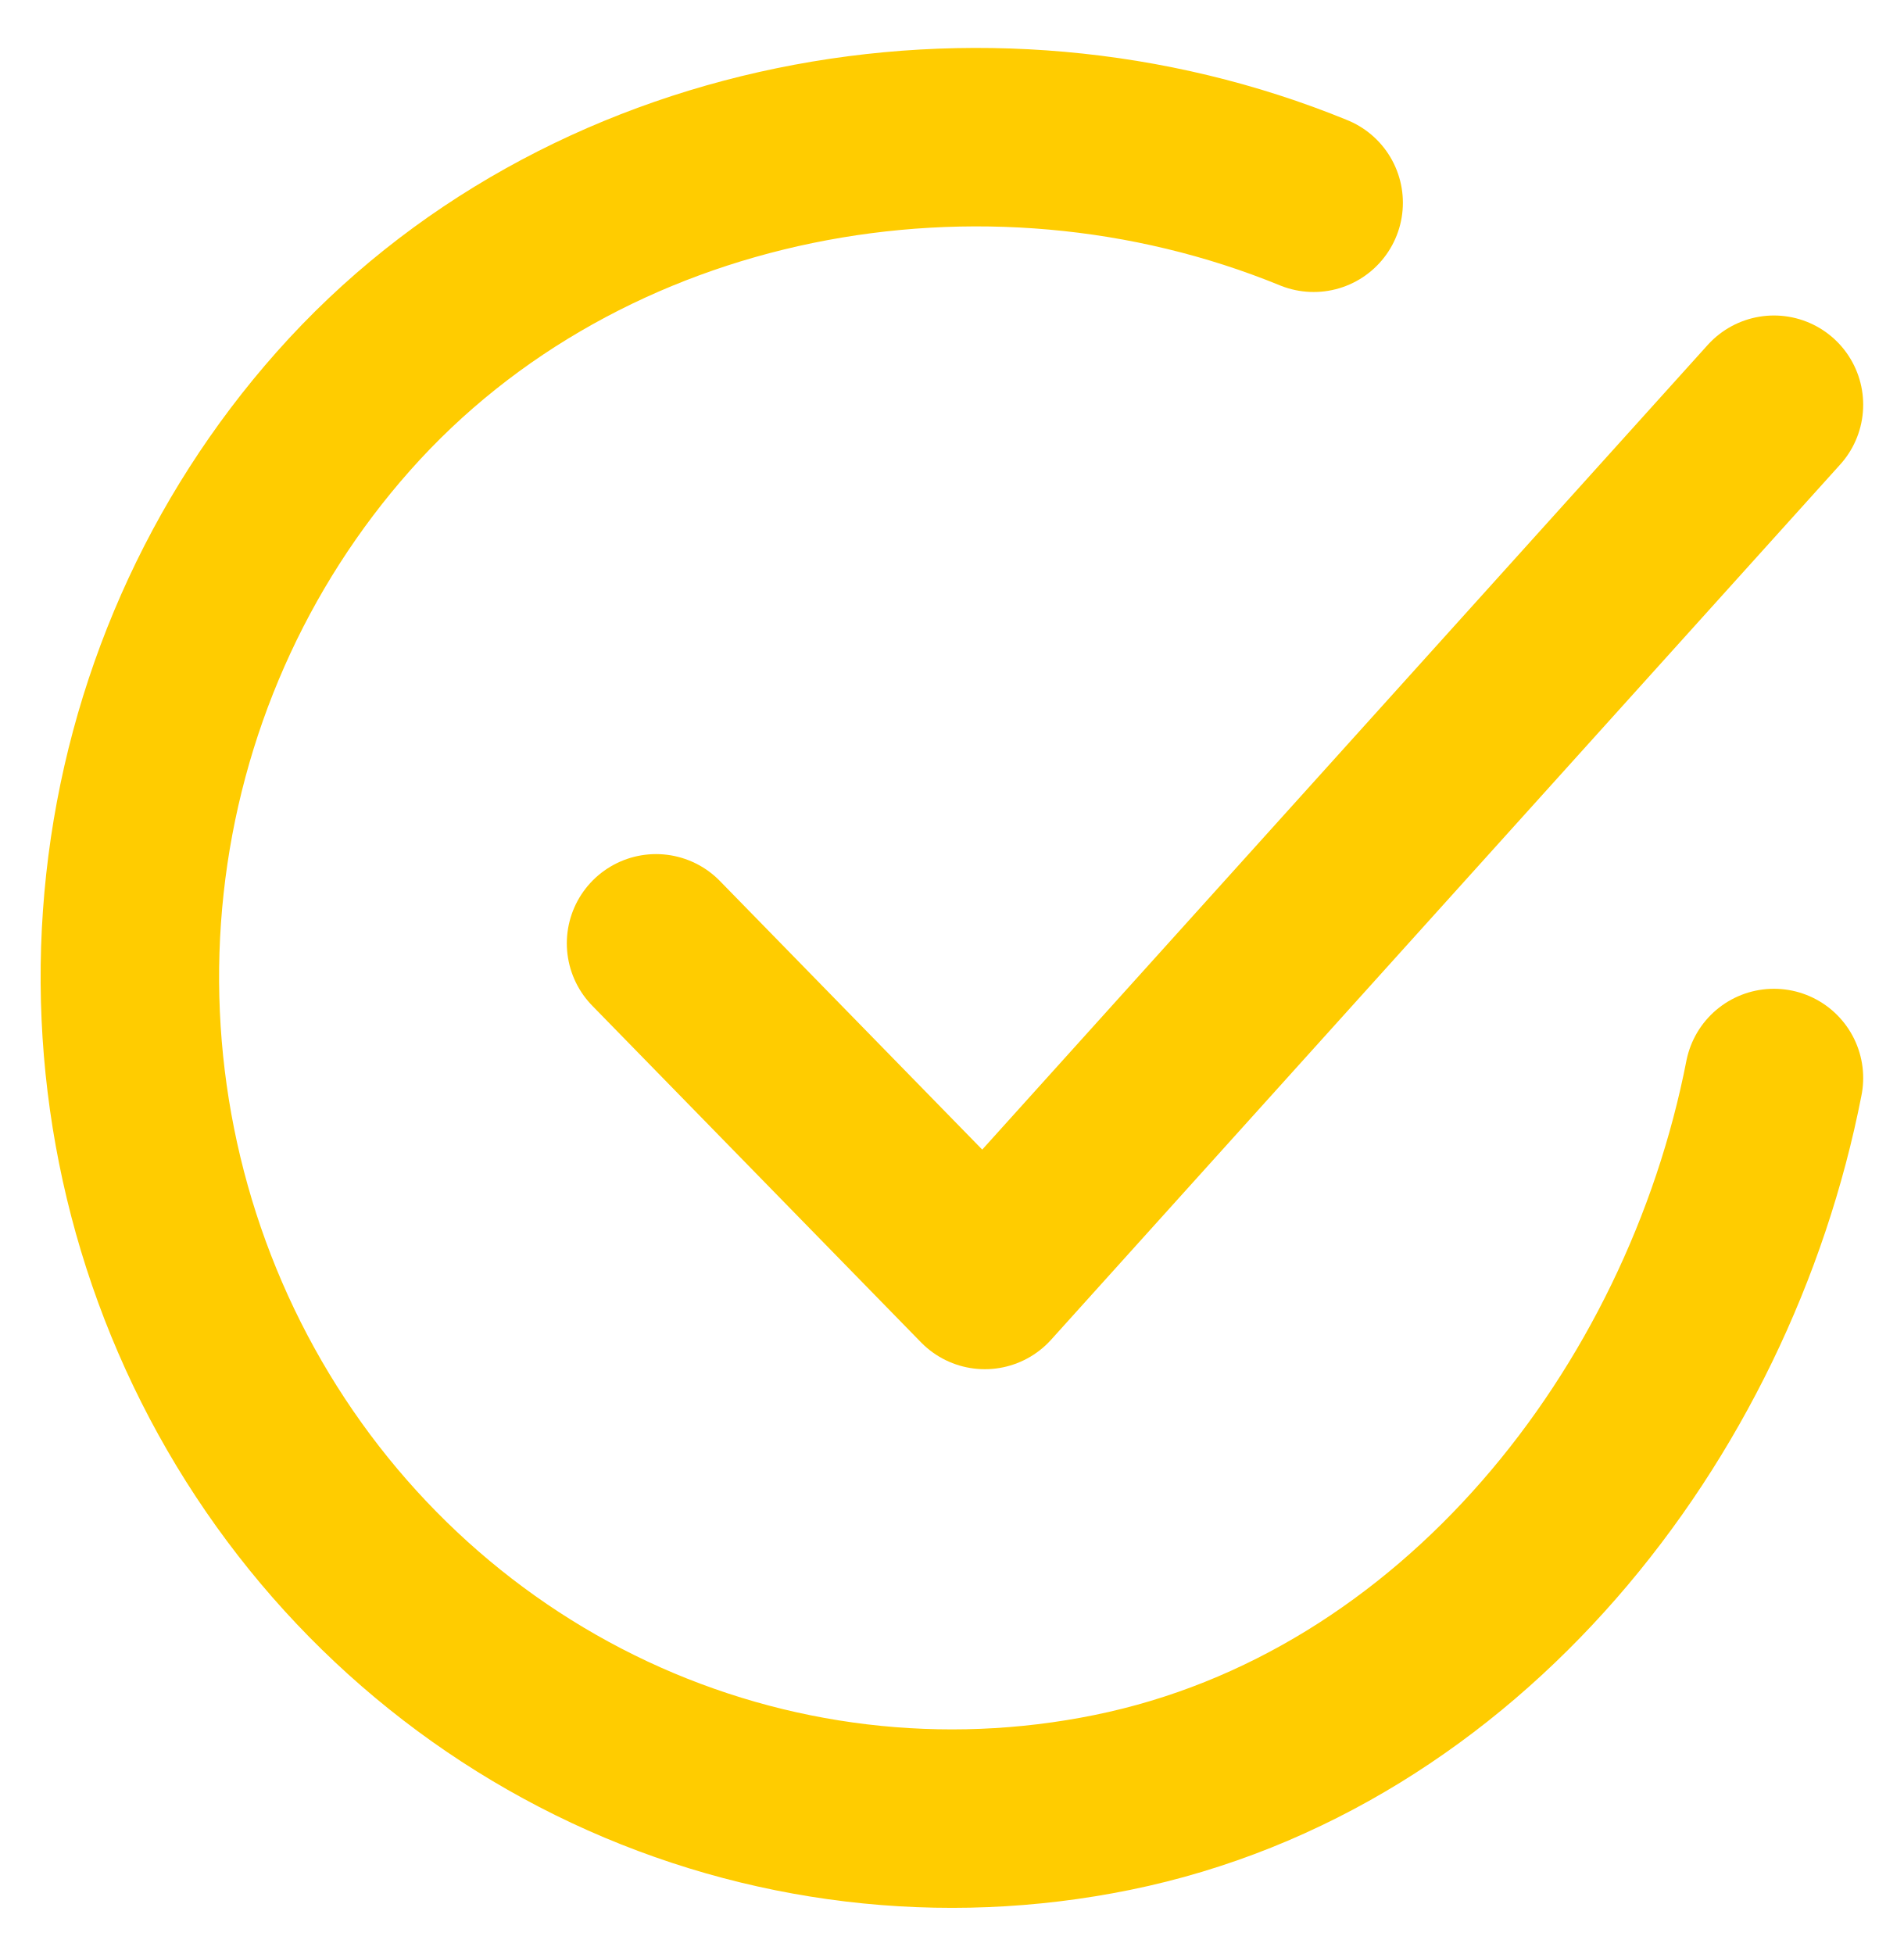
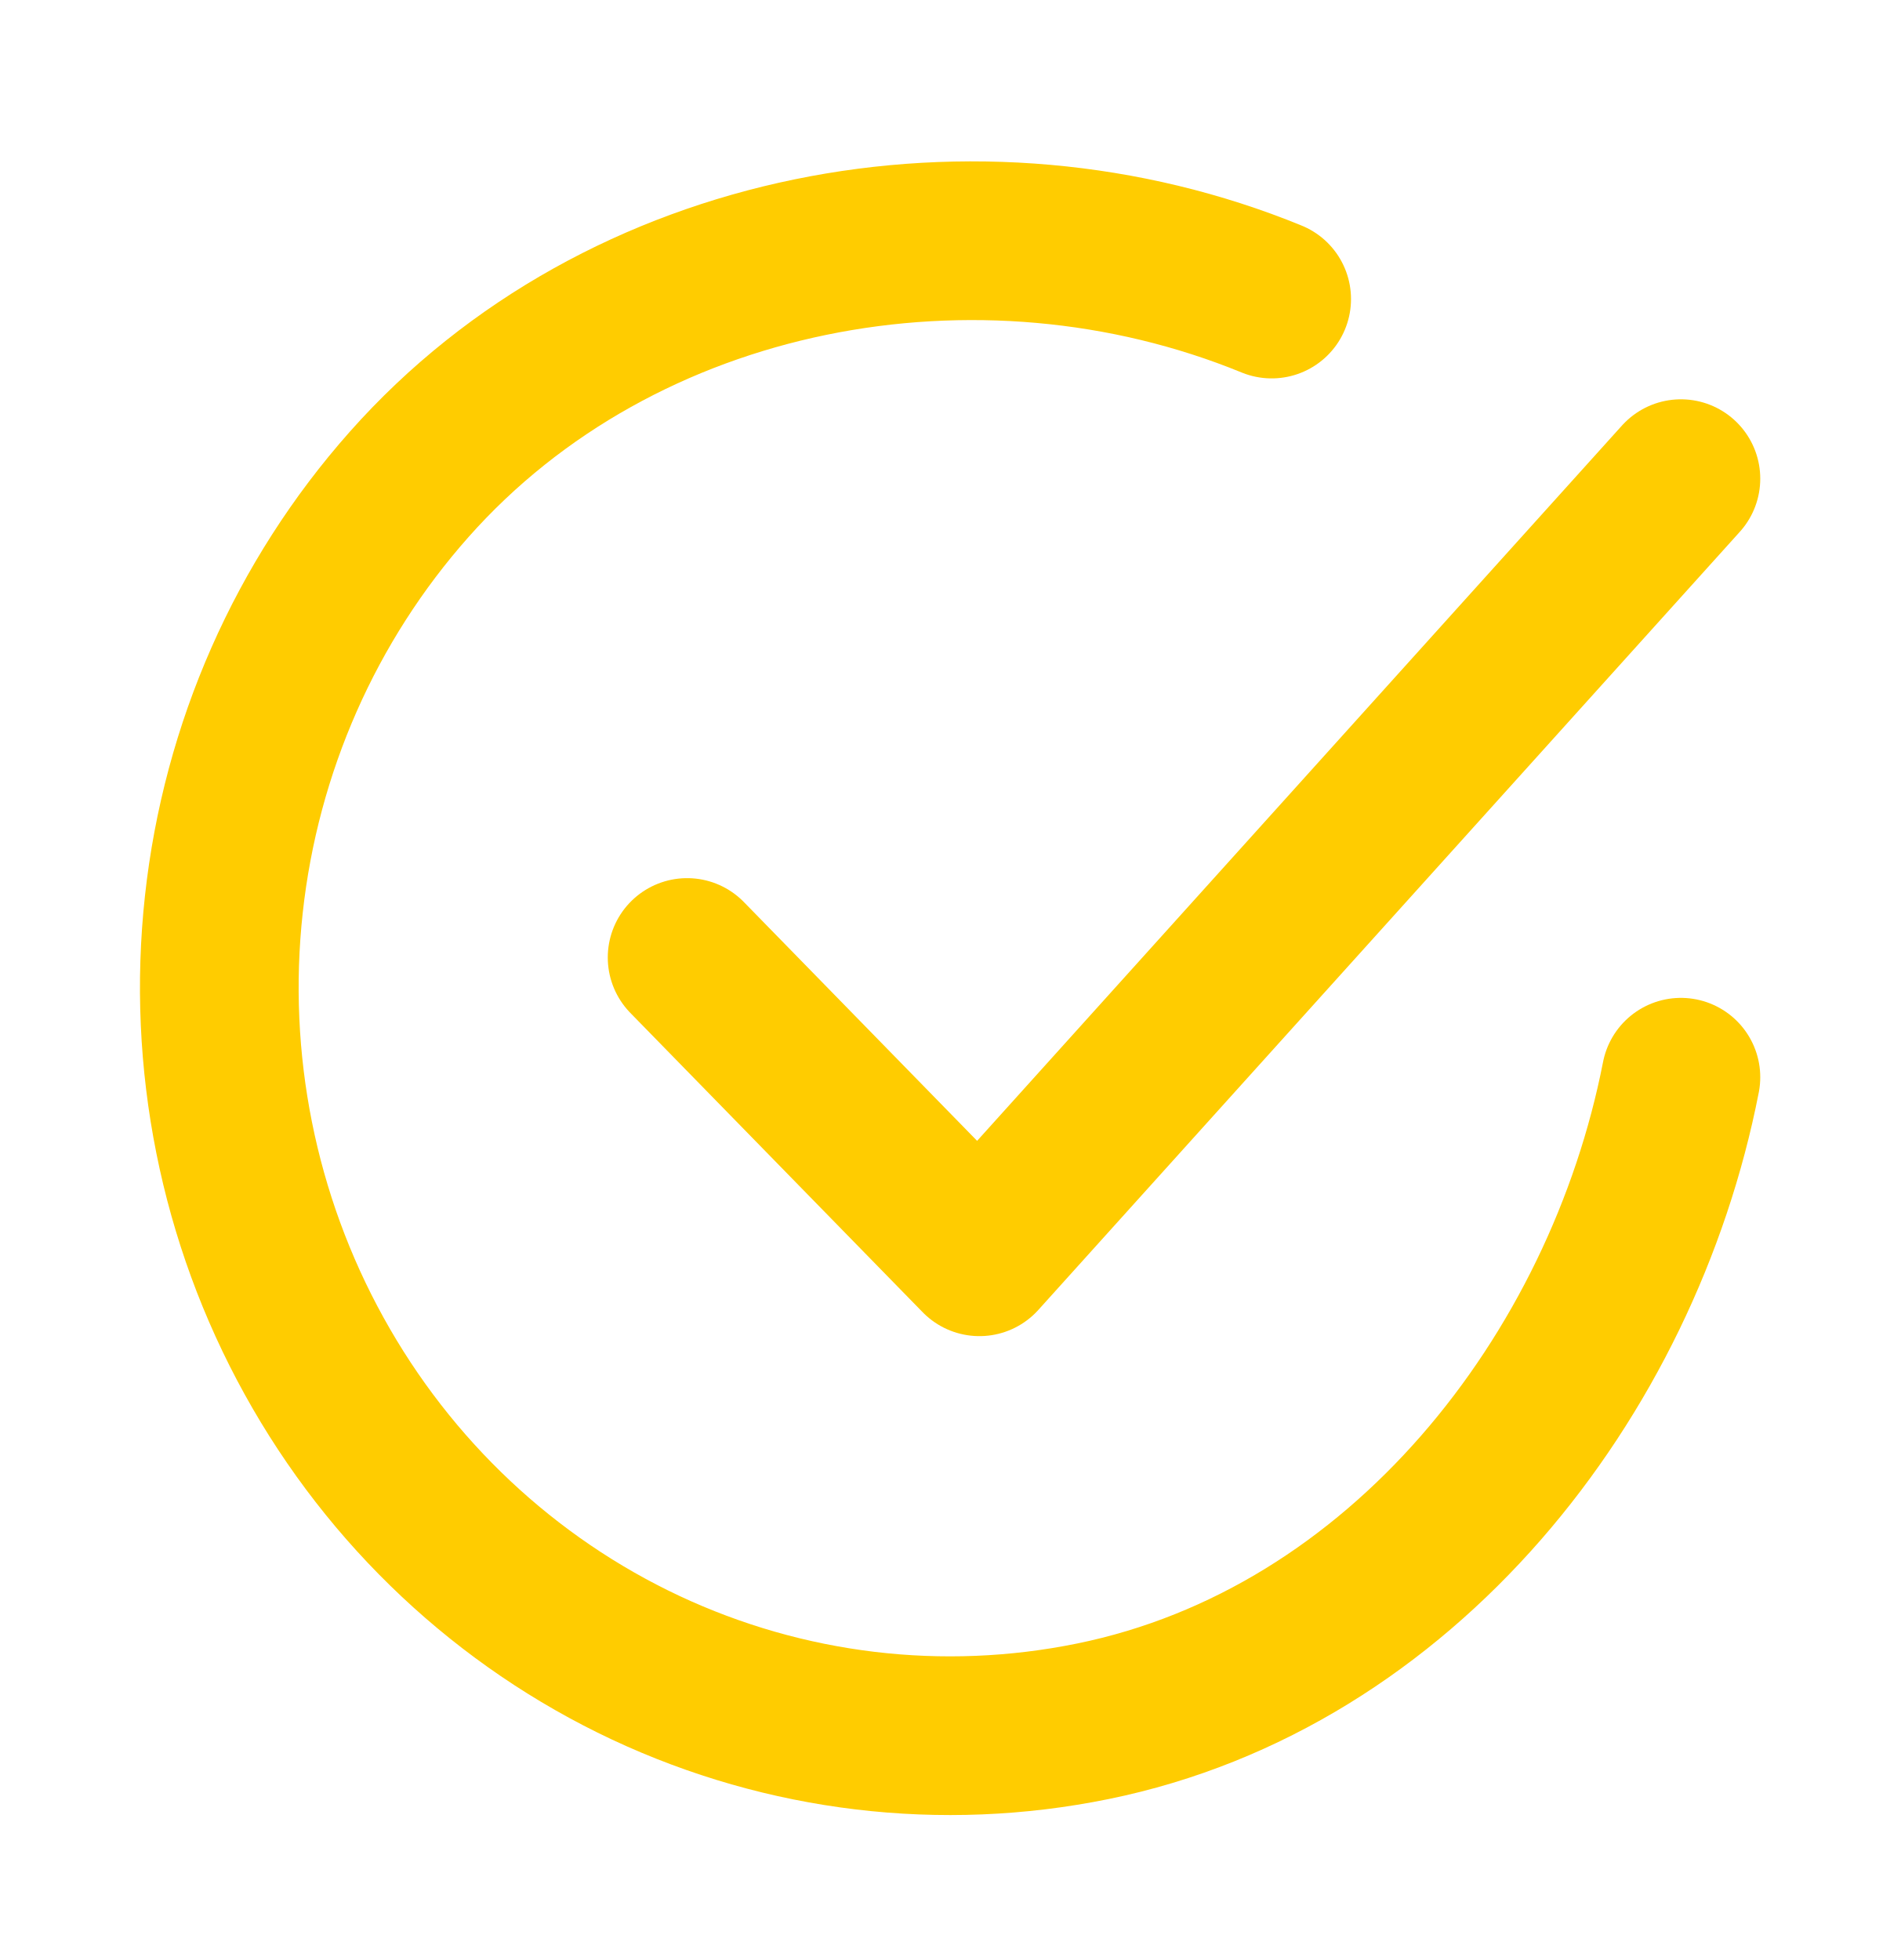
- <svg xmlns="http://www.w3.org/2000/svg" width="38" height="39" viewBox="0 0 38 39" fill="none">
-   <path d="M35.406 21.516C34.094 28.235 29.145 34.561 22.202 35.975C18.816 36.665 15.303 36.244 12.164 34.772C9.025 33.299 6.42 30.85 4.72 27.774C3.019 24.697 2.31 21.15 2.693 17.637C3.076 14.124 4.532 10.824 6.854 8.207C11.616 2.838 19.656 1.36 26.219 4.047" stroke="#FFCC00" stroke-width="3.562" stroke-linecap="round" stroke-linejoin="round" />
-   <path d="M13.094 18.828L19.656 25.547L35.406 8.078" stroke="#FFCC00" stroke-width="3.562" stroke-linecap="round" stroke-linejoin="round" />
+ <svg xmlns="http://www.w3.org/2000/svg" width="32" height="33" viewBox="0 0 32 33" fill="none">
+   <path d="M28.304 18.137C27.319 23.176 23.608 27.921 18.401 28.981C15.861 29.499 13.227 29.183 10.872 28.079C8.518 26.974 6.564 25.138 5.289 22.83C4.013 20.523 3.481 17.863 3.769 15.228C4.056 12.593 5.148 10.118 6.89 8.155C10.461 4.128 16.491 3.02 21.413 5.035" stroke="#FFCC00" stroke-width="2.672" stroke-linecap="round" stroke-linejoin="round" />
+   <path d="M11.57 16.121L16.492 21.16L28.304 8.059" stroke="#FFCC00" stroke-width="2.672" stroke-linecap="round" stroke-linejoin="round" />
</svg>
